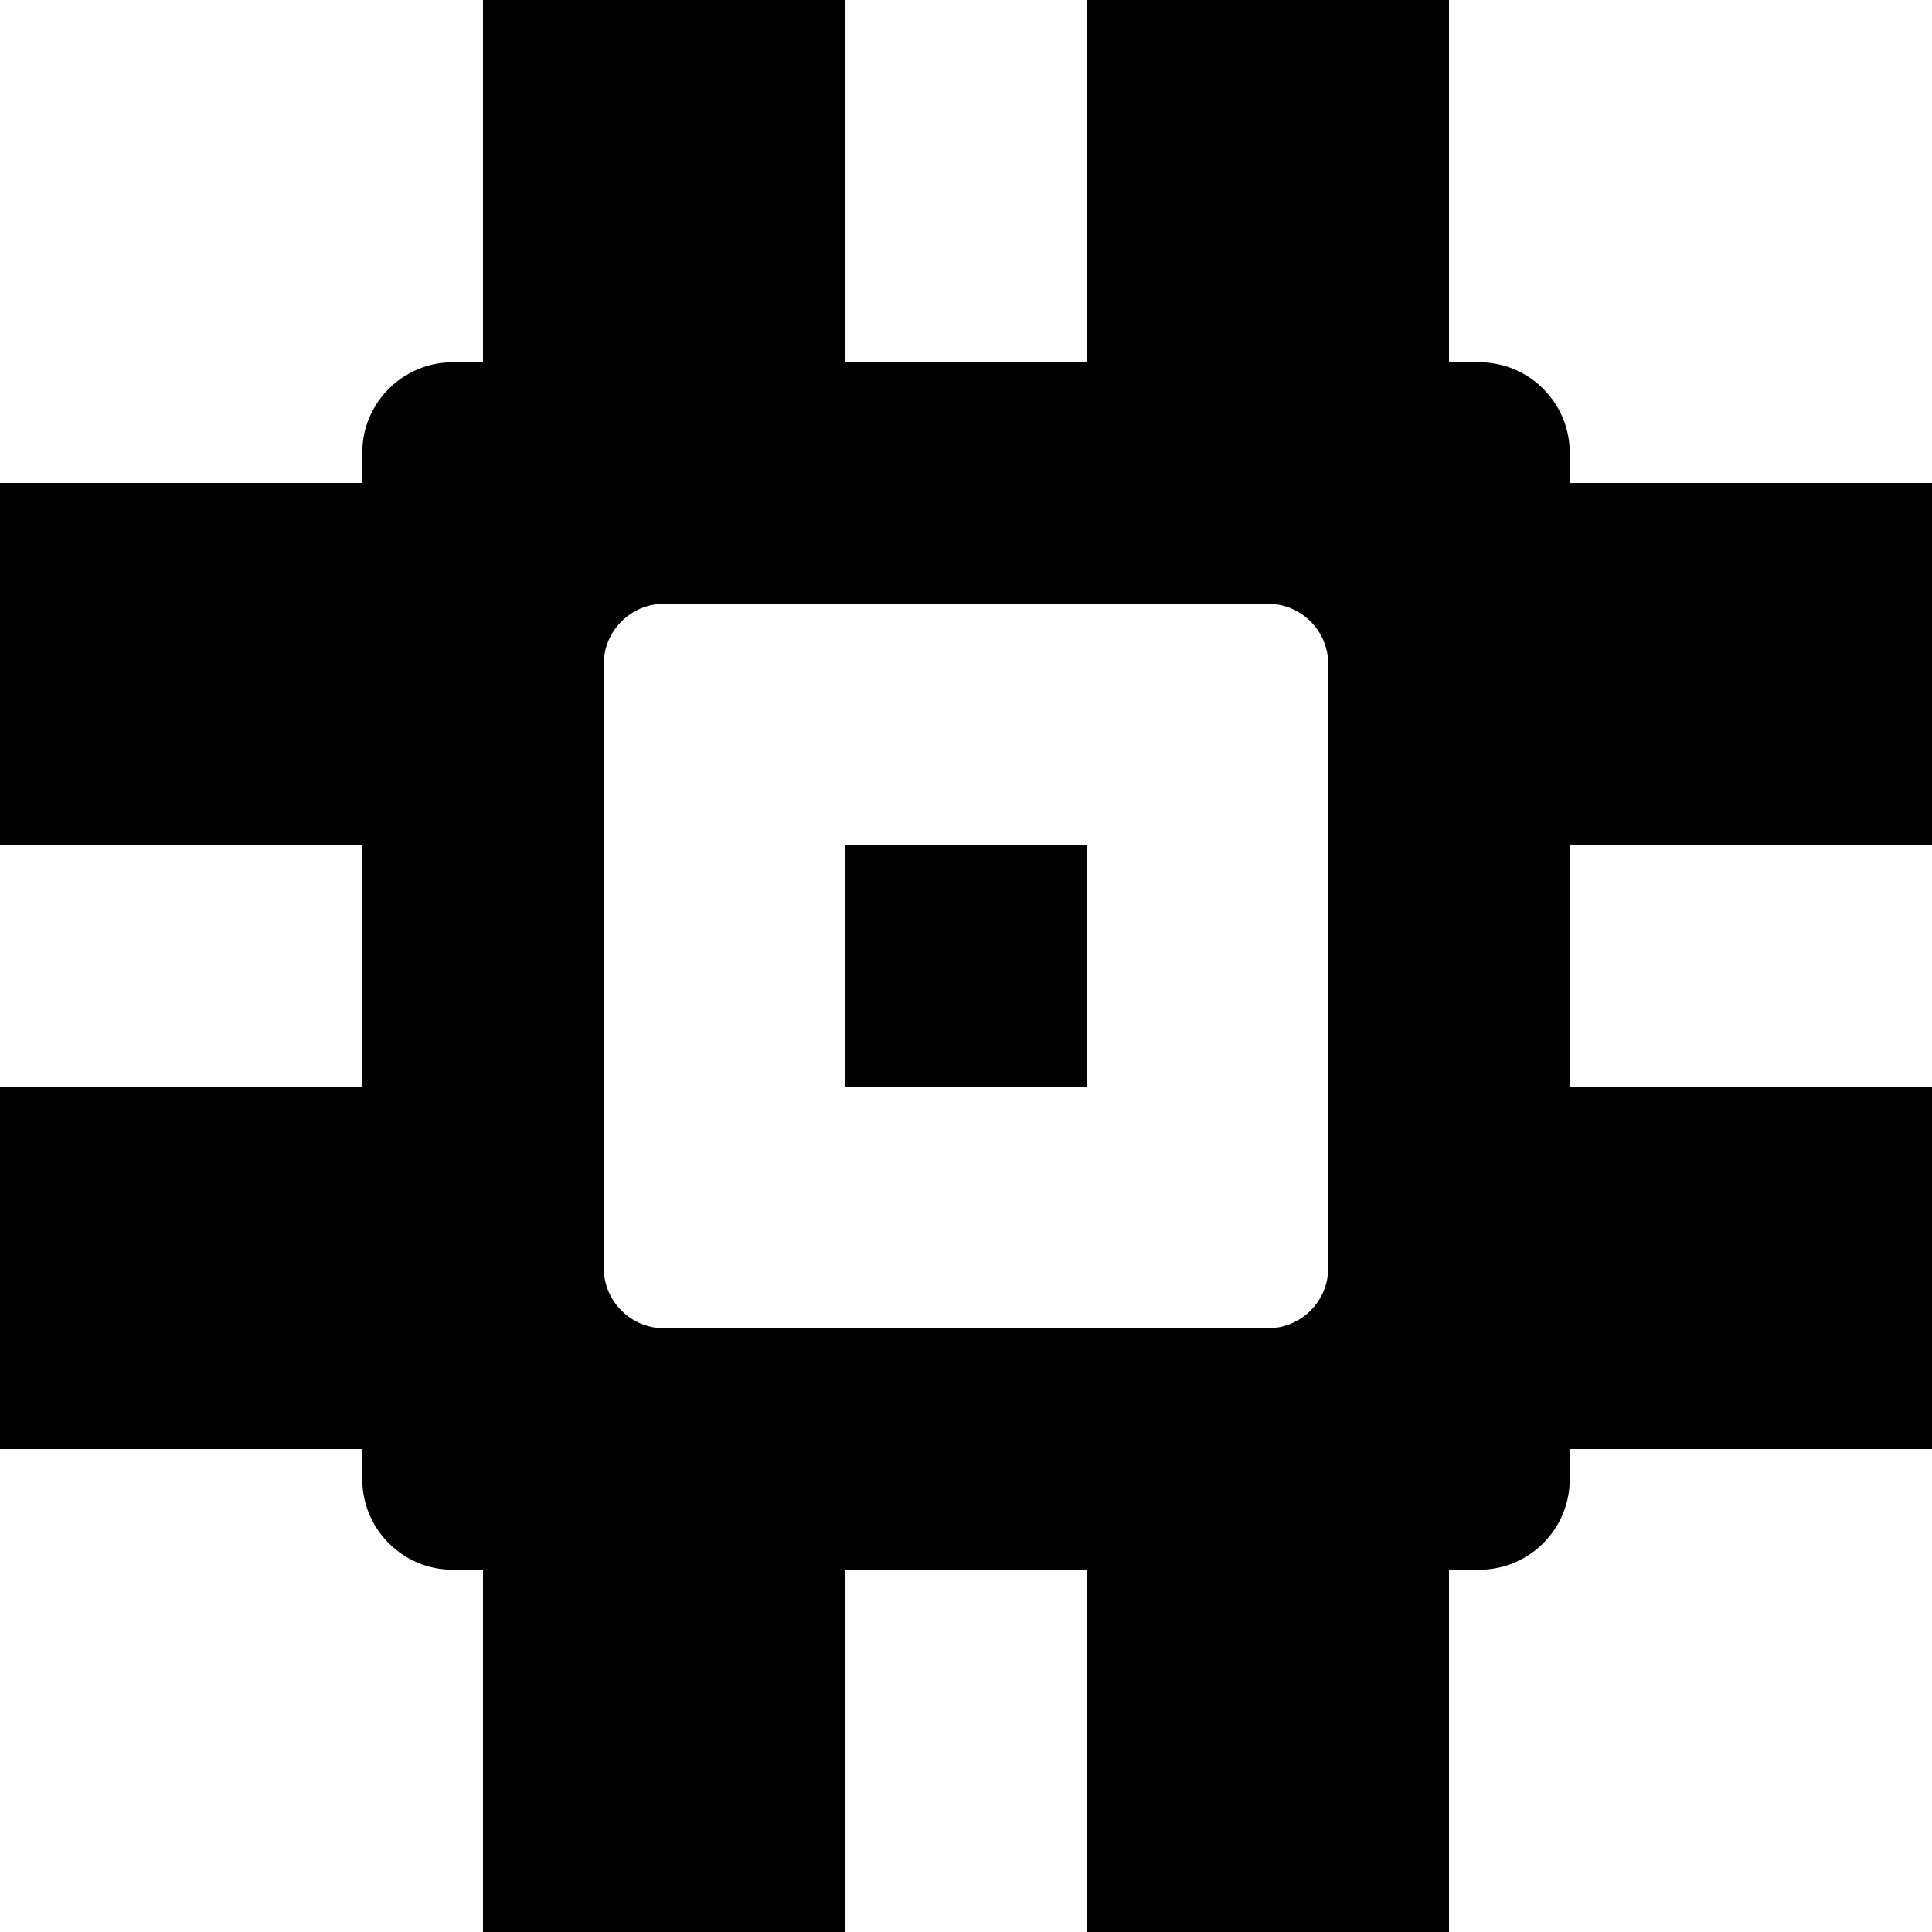
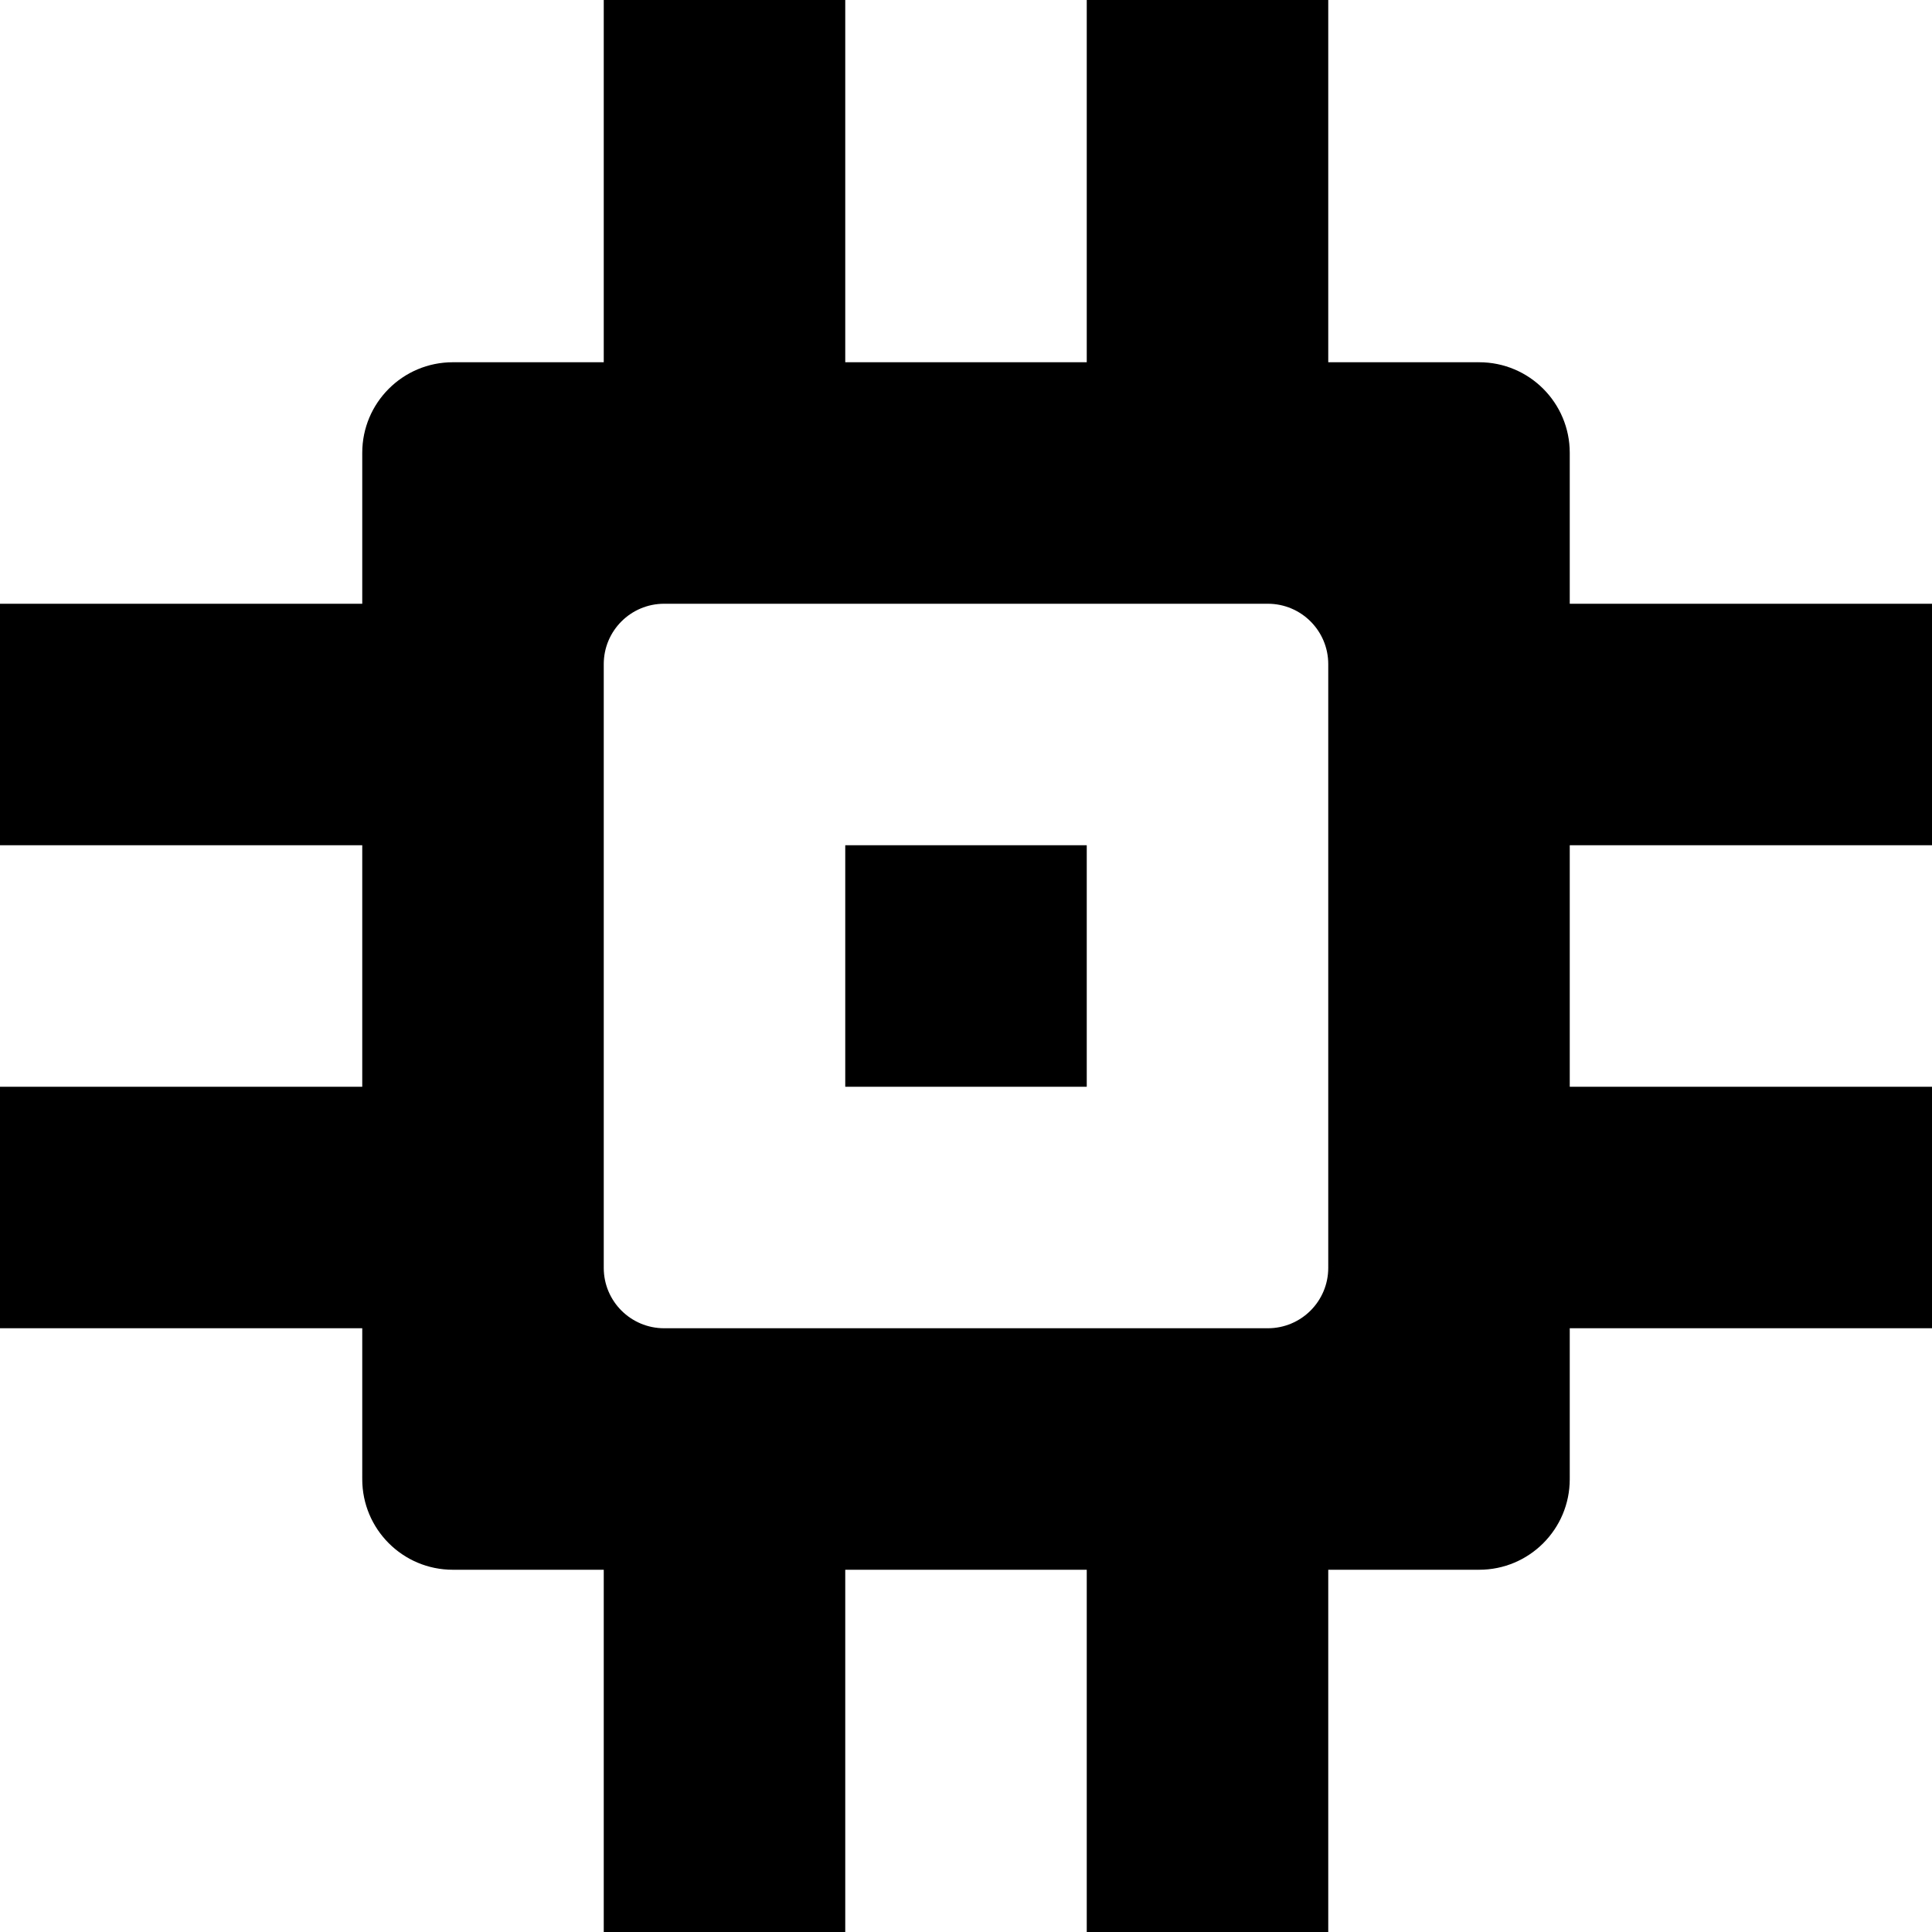
<svg xmlns="http://www.w3.org/2000/svg" width="16" height="16" viewBox="0 0 16 16">
-   <path fill-rule="evenodd" clip-rule="evenodd" d="M7 0v3h2V0h3v3h.25a.75.75 0 0 1 .75.75V4h3v3h-3v2h3v3h-3v.25a.75.75 0 0 1-.75.75H12v3H9v-3H7v3H4v-3h-.25a.75.75 0 0 1-.75-.75V12H0V9h3V7H0V4h3v-.25A.75.75 0 0 1 3.75 3H4V0h3Zm0 9V7h2v2H7Zm3.5-4h-5a.5.5 0 0 0-.5.5v5a.5.5 0 0 0 .5.5h5a.5.5 0 0 0 .5-.5v-5a.5.5 0 0 0-.5-.5Z" fill="currentColor" />
+   <path fill-rule="evenodd" clip-rule="evenodd" d="M7 0v3h2V0h2v3h1.25a.75.75 0 0 1 .75.75V5h3v2h-3v2h3v2h-3v1.25a.75.75 0 0 1-.75.75H11v3H9v-3H7v3H5v-3H3.75a.75.75 0 0 1-.75-.75V11H0V9h3V7H0V5h3V3.75A.75.75 0 0 1 3.75 3H5V0h2Zm0 9V7h2v2H7Zm3.5-4h-5a.5.5 0 0 0-.5.5v5a.5.5 0 0 0 .5.5h5a.5.5 0 0 0 .5-.5v-5a.5.5 0 0 0-.5-.5Z" fill="currentColor" />
</svg>
